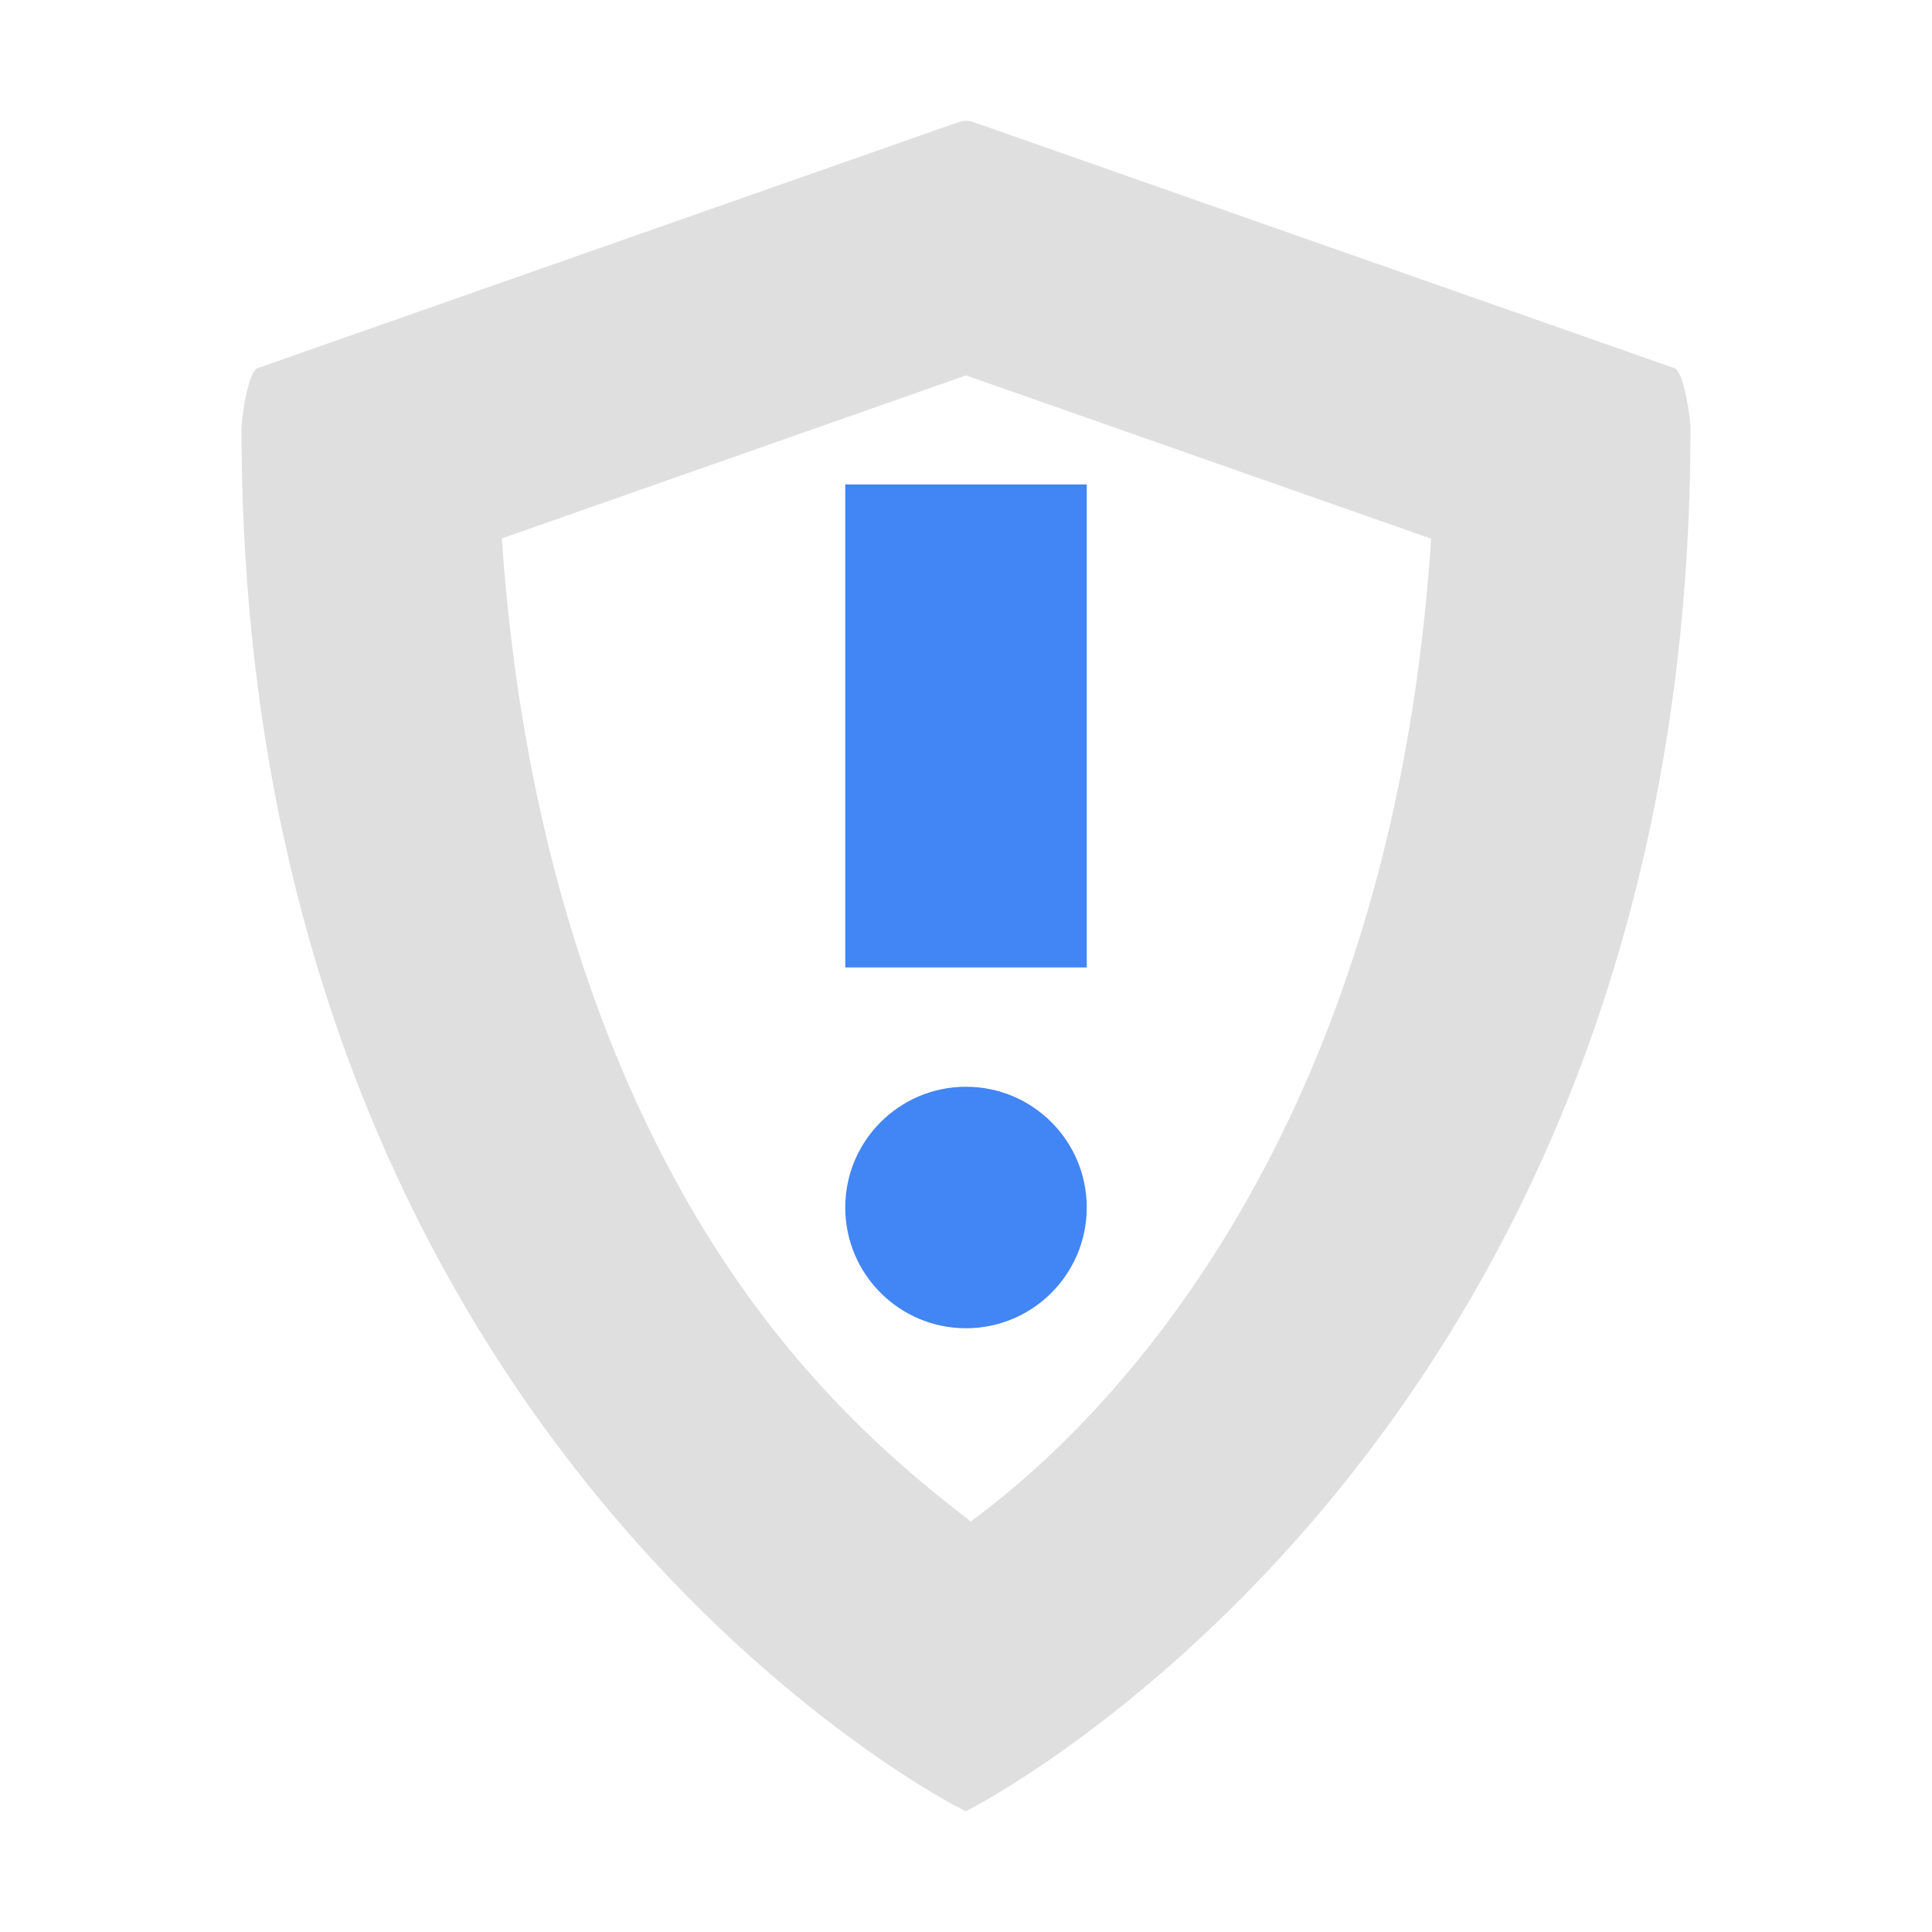
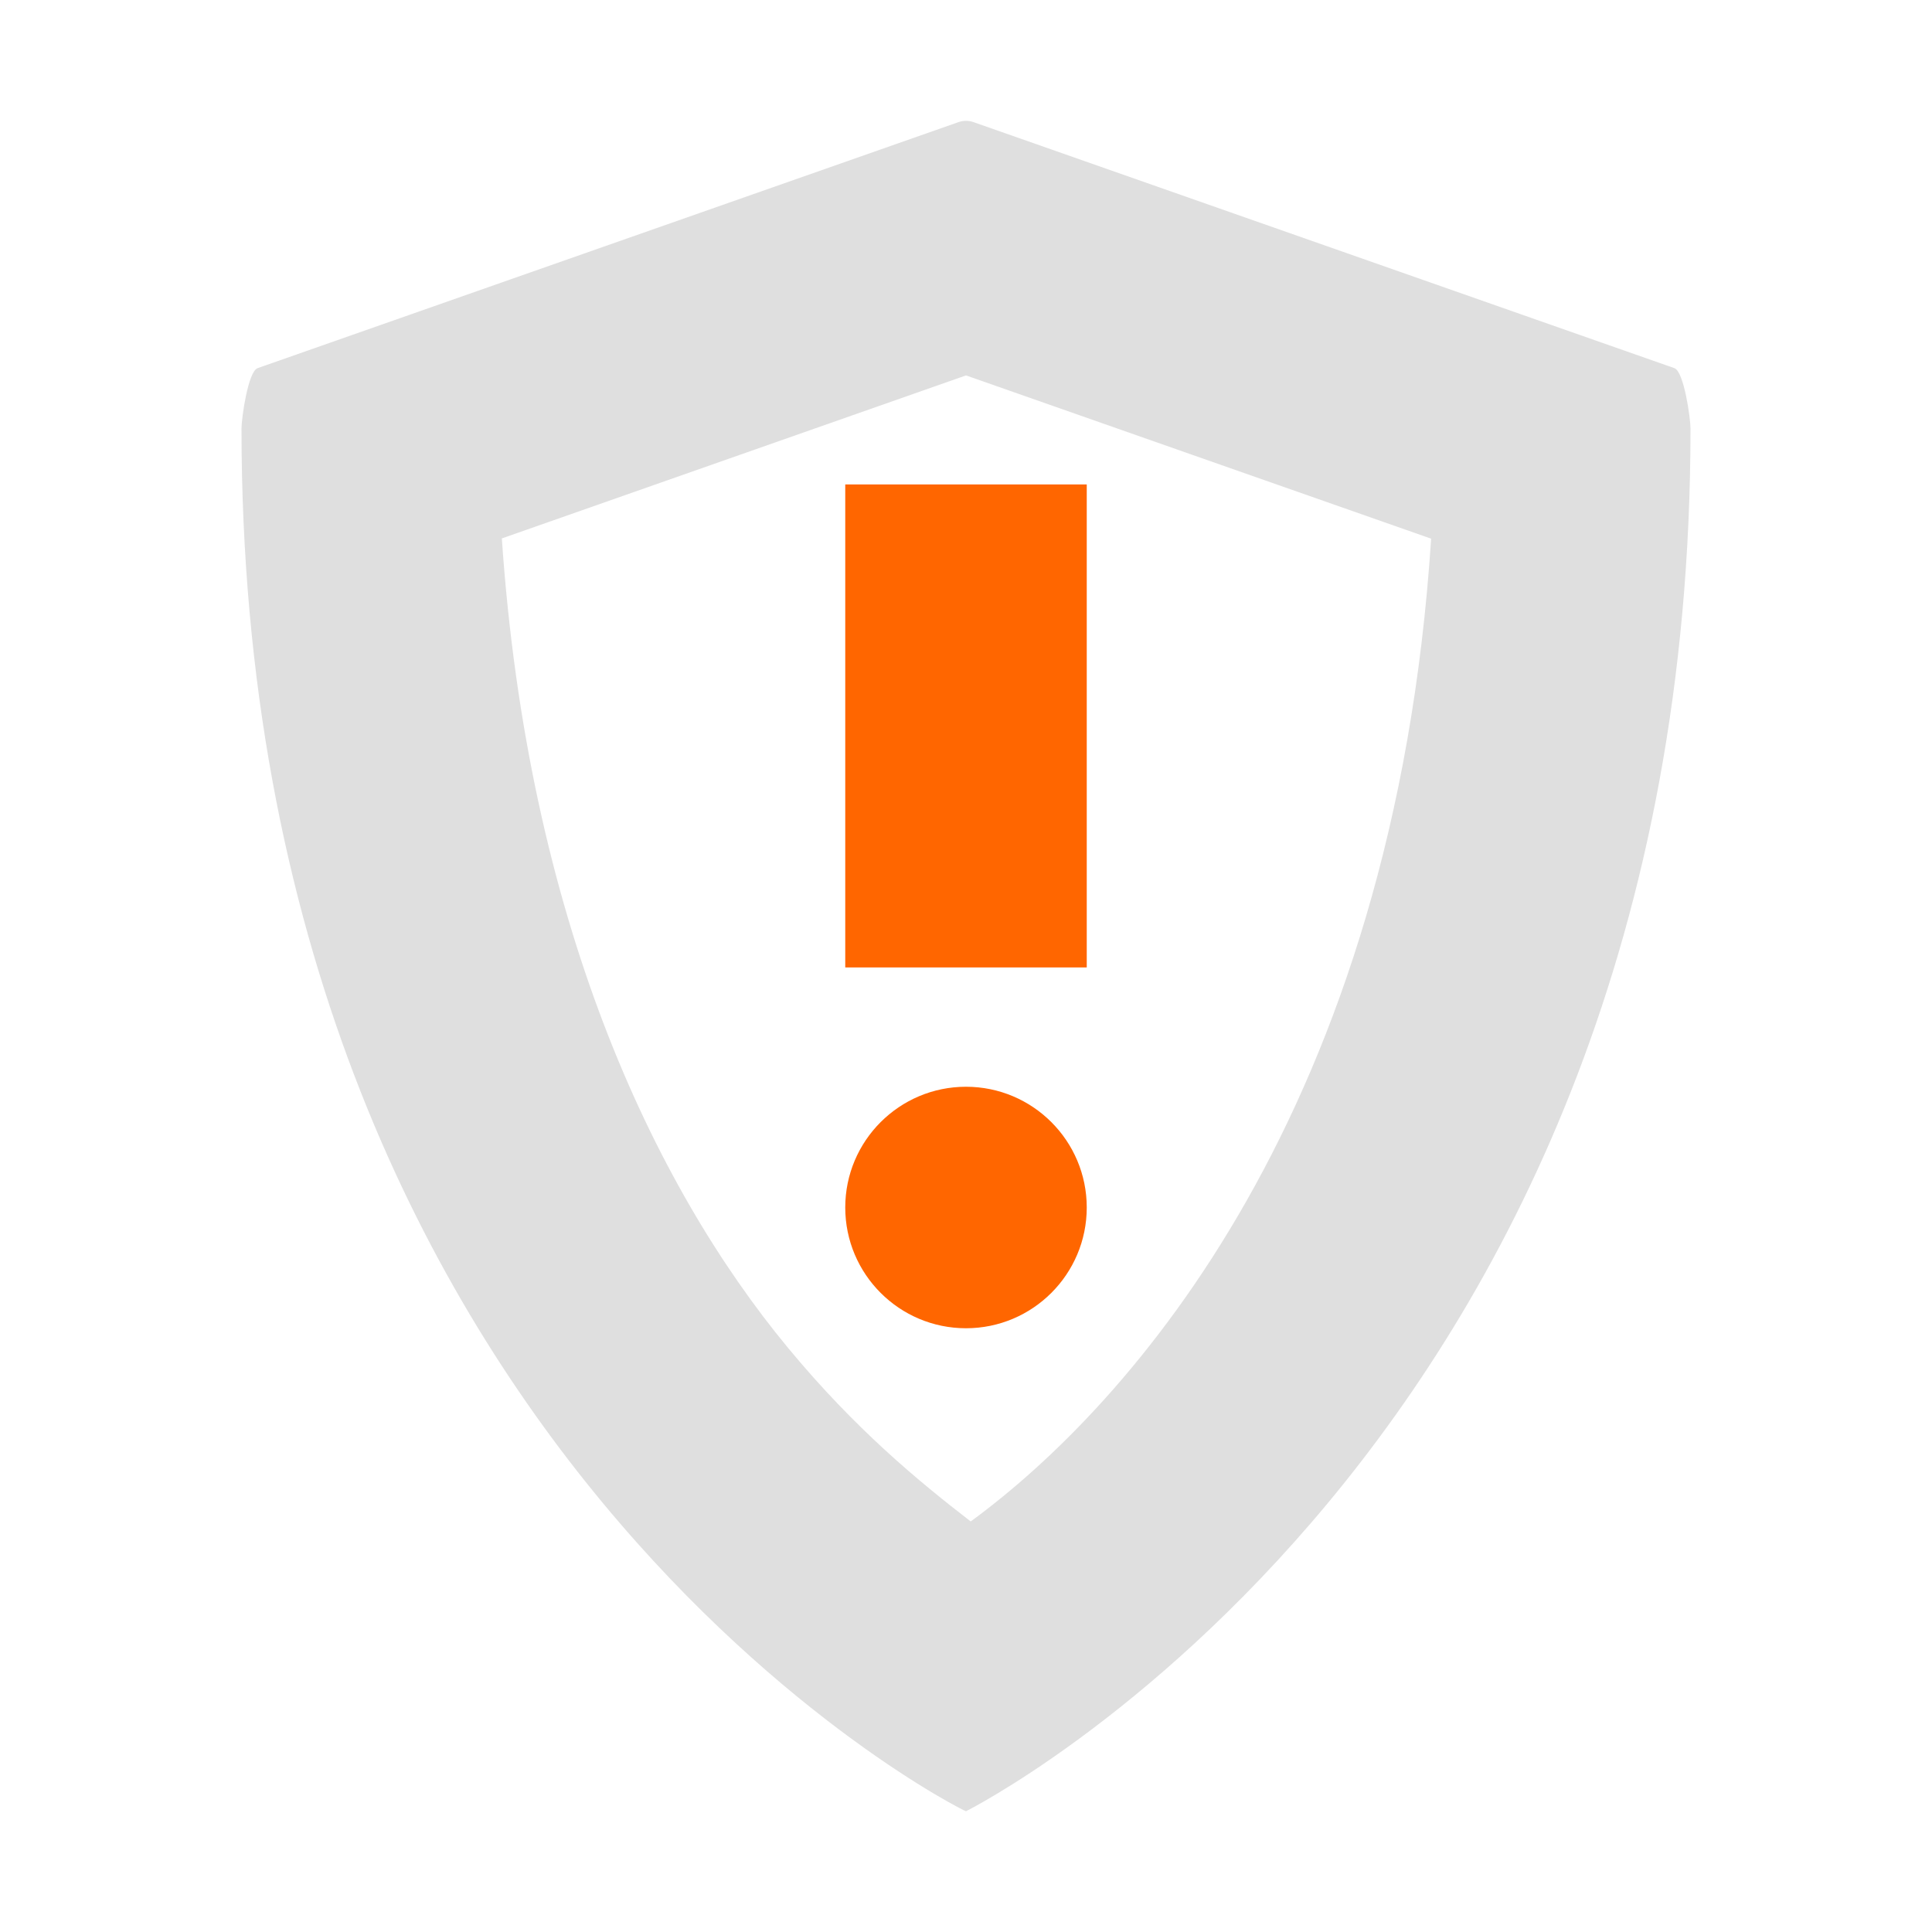
- <svg xmlns="http://www.w3.org/2000/svg" width="16" height="16" version="1">
-   <defs>
+ <svg xmlns="http://www.w3.org/2000/svg" width="16" height="16" version="1" id="svg11">
+   <defs id="defs3">
    <style id="current-color-scheme" type="text/css">
   .ColorScheme-Text { color:#dfdfdf; } .ColorScheme-Highlight { color:#4285f4; }
  </style>
  </defs>
-   <path style="fill:currentColor" class="ColorScheme-Text" d="M 7.936 1.012 L 2.133 3.049 C 2.054 3.077 2 3.465 2 3.549 C 2 12 7.969 14.997 8 15 C 8 15 14 12 14 3.549 C 14 3.465 13.946 3.077 13.867 3.049 L 8.064 1.012 C 8.022 0.997 7.978 0.997 7.936 1.012 z M 8 3.109 L 11.852 4.461 C 11.545 9.189 9.359 11.634 8.039 12.6 C 7.605 12.265 7.083 11.835 6.529 11.166 C 5.401 9.804 4.371 7.604 4.156 4.459 L 8 3.109 z" />
-   <path style="fill:none" class="ColorScheme-Text" d="m 7.935,1.011 -5.803,1.738 C 2.053,2.777 2,3.164 2,3.249 2,5.324 2.548,7.725 3.503,9.832 4.278,11.542 5.672,13.822 7.909,14.978 7.938,14.992 7.969,15 8,15 c 0.031,0 0.062,-0.008 0.09,-0.022 2.238,-1.156 3.632,-3.436 4.407,-5.146 C 13.452,7.724 14,5.324 14,3.249 14,3.164 13.947,2.777 13.868,2.749 L 8.065,1.011 c -0.043,-0.015 -0.087,-0.015 -0.13,0 z" />
-   <path style="fill:currentColor" class="ColorScheme-Highlight" d="m 7,4.012 0,4 2,0 0,-4 z m 1,4.988 c -0.552,0 -1,0.448 -1,1 0,0.552 0.448,1 1,1 0.552,0 1,-0.448 1,-1 C 9,9.448 8.552,9 8,9 Z" />
+   <path style="fill:currentColor" class="ColorScheme-Text" d="M 7.936 1.012 L 2.133 3.049 C 2.054 3.077 2 3.465 2 3.549 C 2 12 7.969 14.997 8 15 C 8 15 14 12 14 3.549 C 14 3.465 13.946 3.077 13.867 3.049 L 8.064 1.012 C 8.022 0.997 7.978 0.997 7.936 1.012 z M 8 3.109 L 11.852 4.461 C 11.545 9.189 9.359 11.634 8.039 12.6 C 7.605 12.265 7.083 11.835 6.529 11.166 C 5.401 9.804 4.371 7.604 4.156 4.459 L 8 3.109 z" id="path5" />
+   <path style="fill:none" class="ColorScheme-Text" d="m 7.935,1.011 -5.803,1.738 C 2.053,2.777 2,3.164 2,3.249 2,5.324 2.548,7.725 3.503,9.832 4.278,11.542 5.672,13.822 7.909,14.978 7.938,14.992 7.969,15 8,15 c 0.031,0 0.062,-0.008 0.09,-0.022 2.238,-1.156 3.632,-3.436 4.407,-5.146 C 13.452,7.724 14,5.324 14,3.249 14,3.164 13.947,2.777 13.868,2.749 L 8.065,1.011 c -0.043,-0.015 -0.087,-0.015 -0.13,0 z" id="path7" />
+   <path style="fill:#ff6600" class="ColorScheme-Highlight" d="m 7,4.012 0,4 2,0 0,-4 z m 1,4.988 c -0.552,0 -1,0.448 -1,1 0,0.552 0.448,1 1,1 0.552,0 1,-0.448 1,-1 C 9,9.448 8.552,9 8,9 Z" id="path9" />
</svg>
